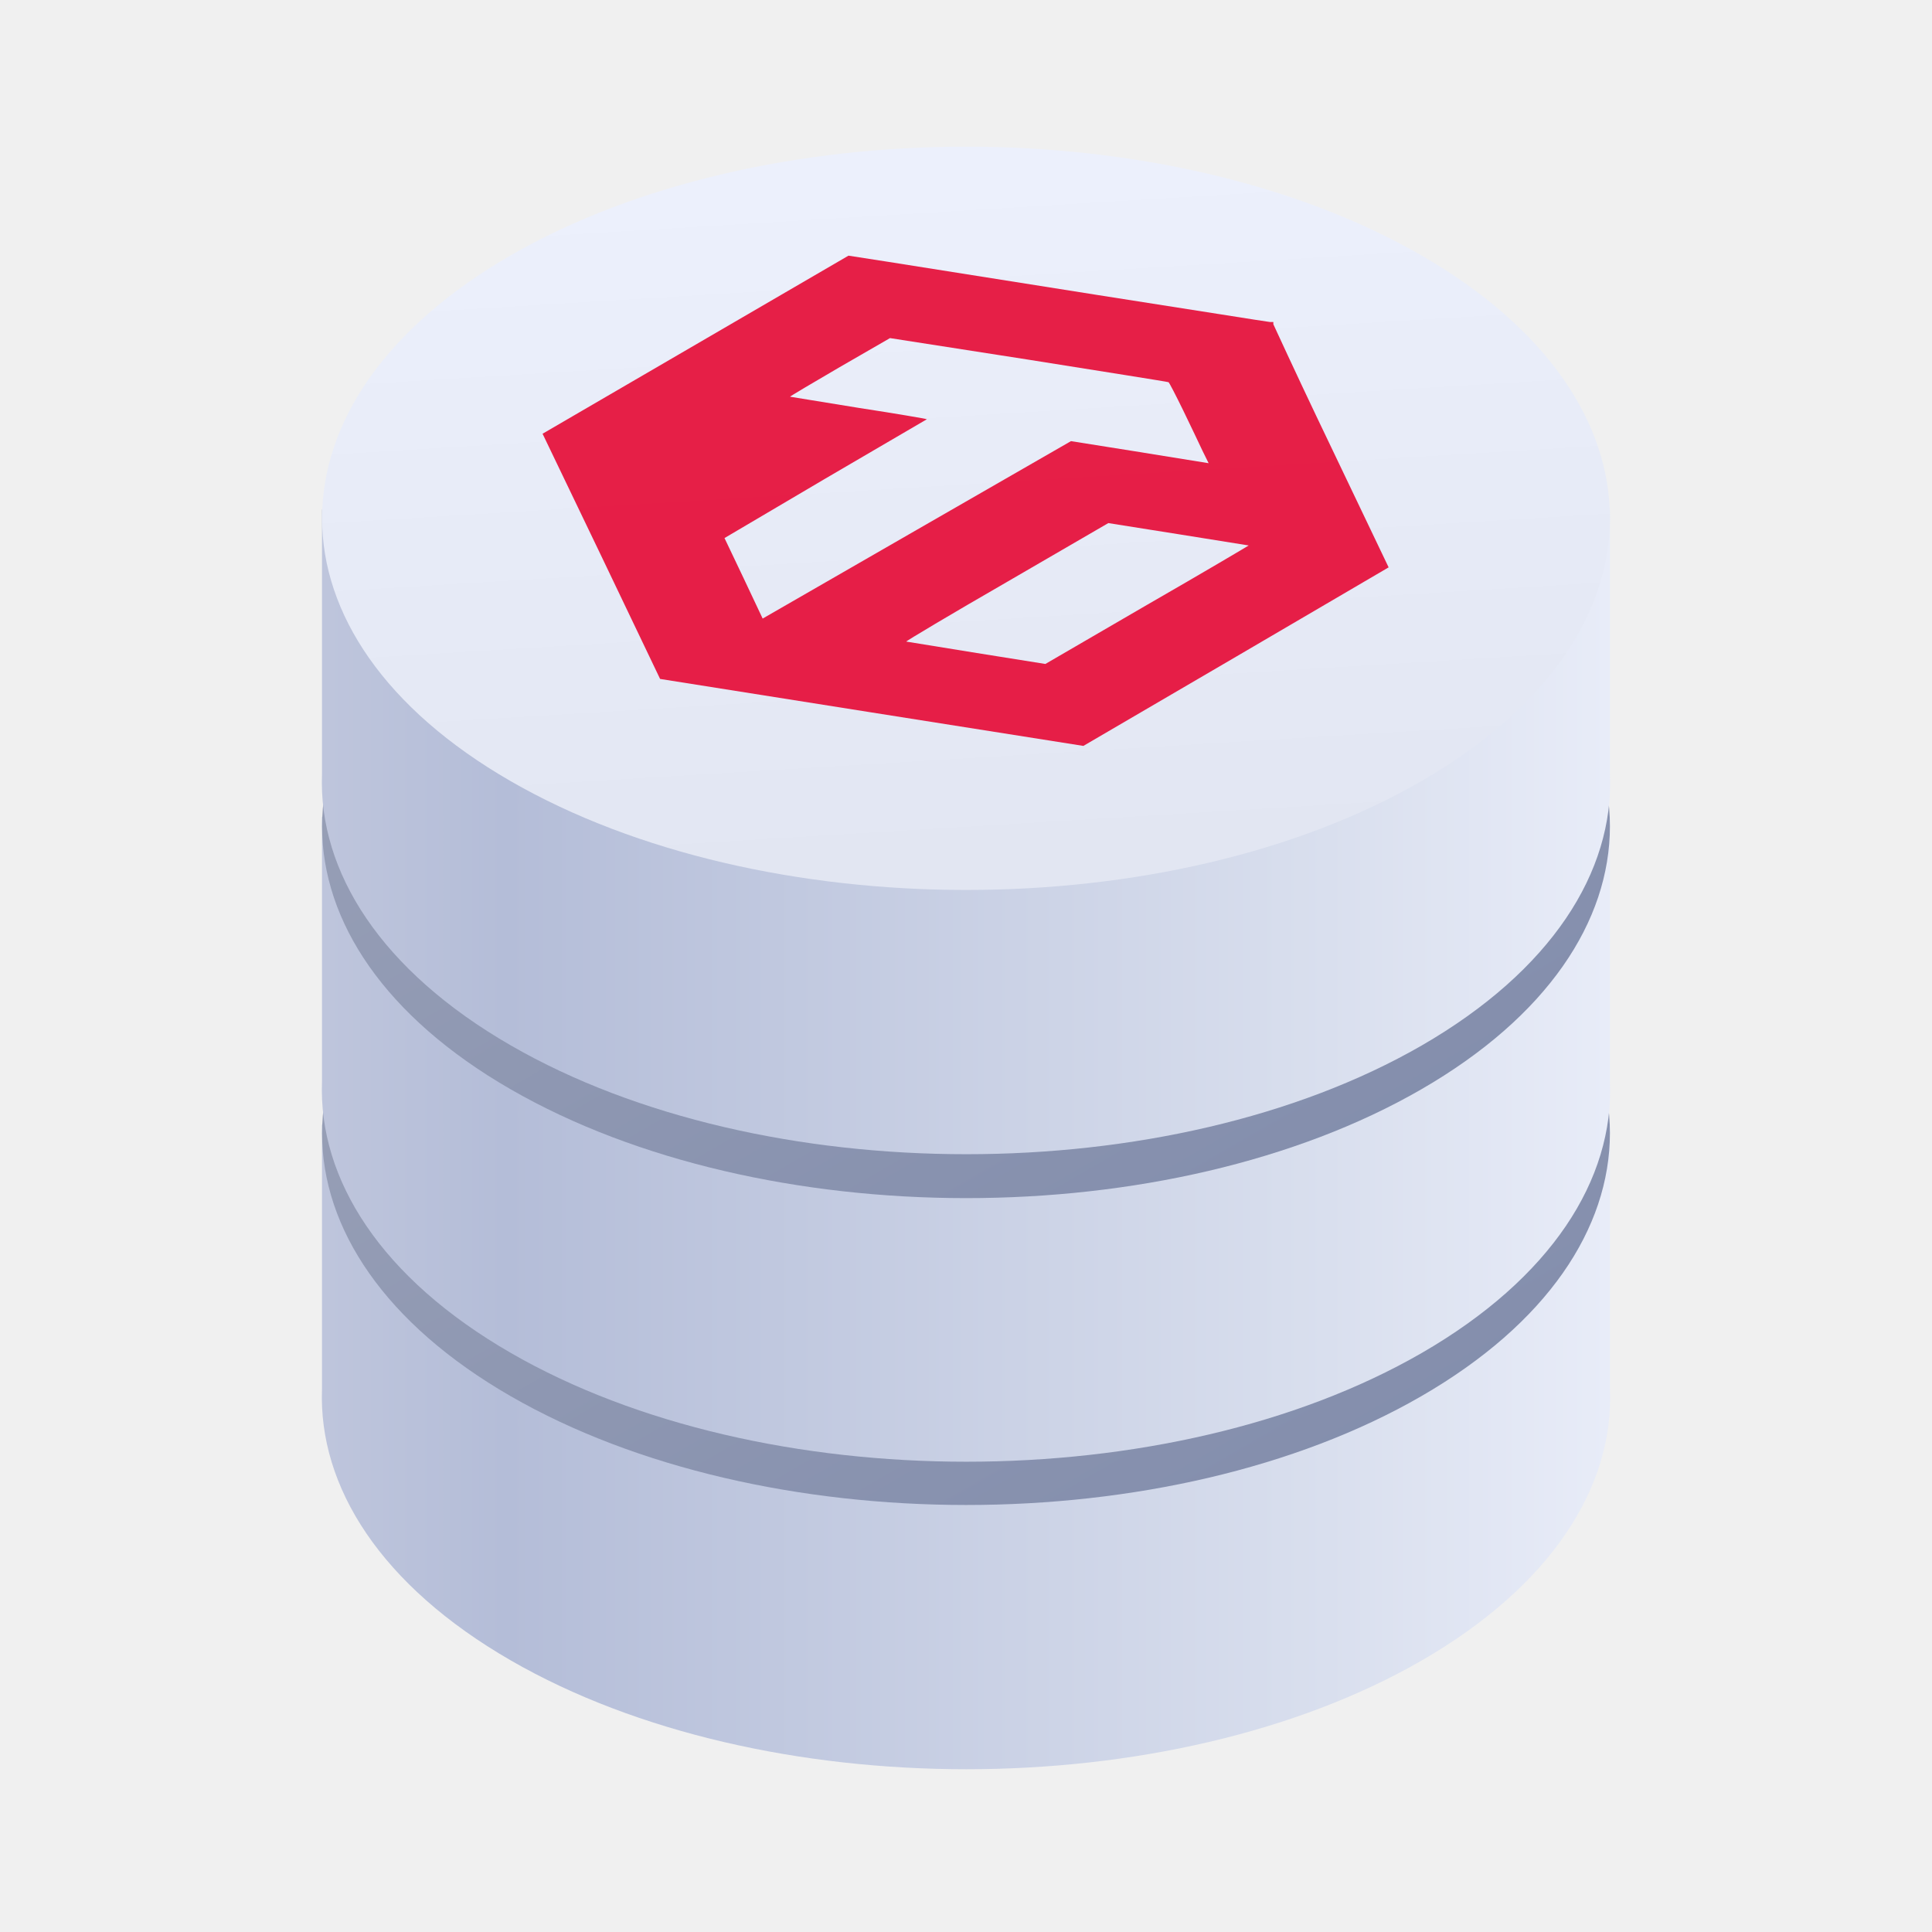
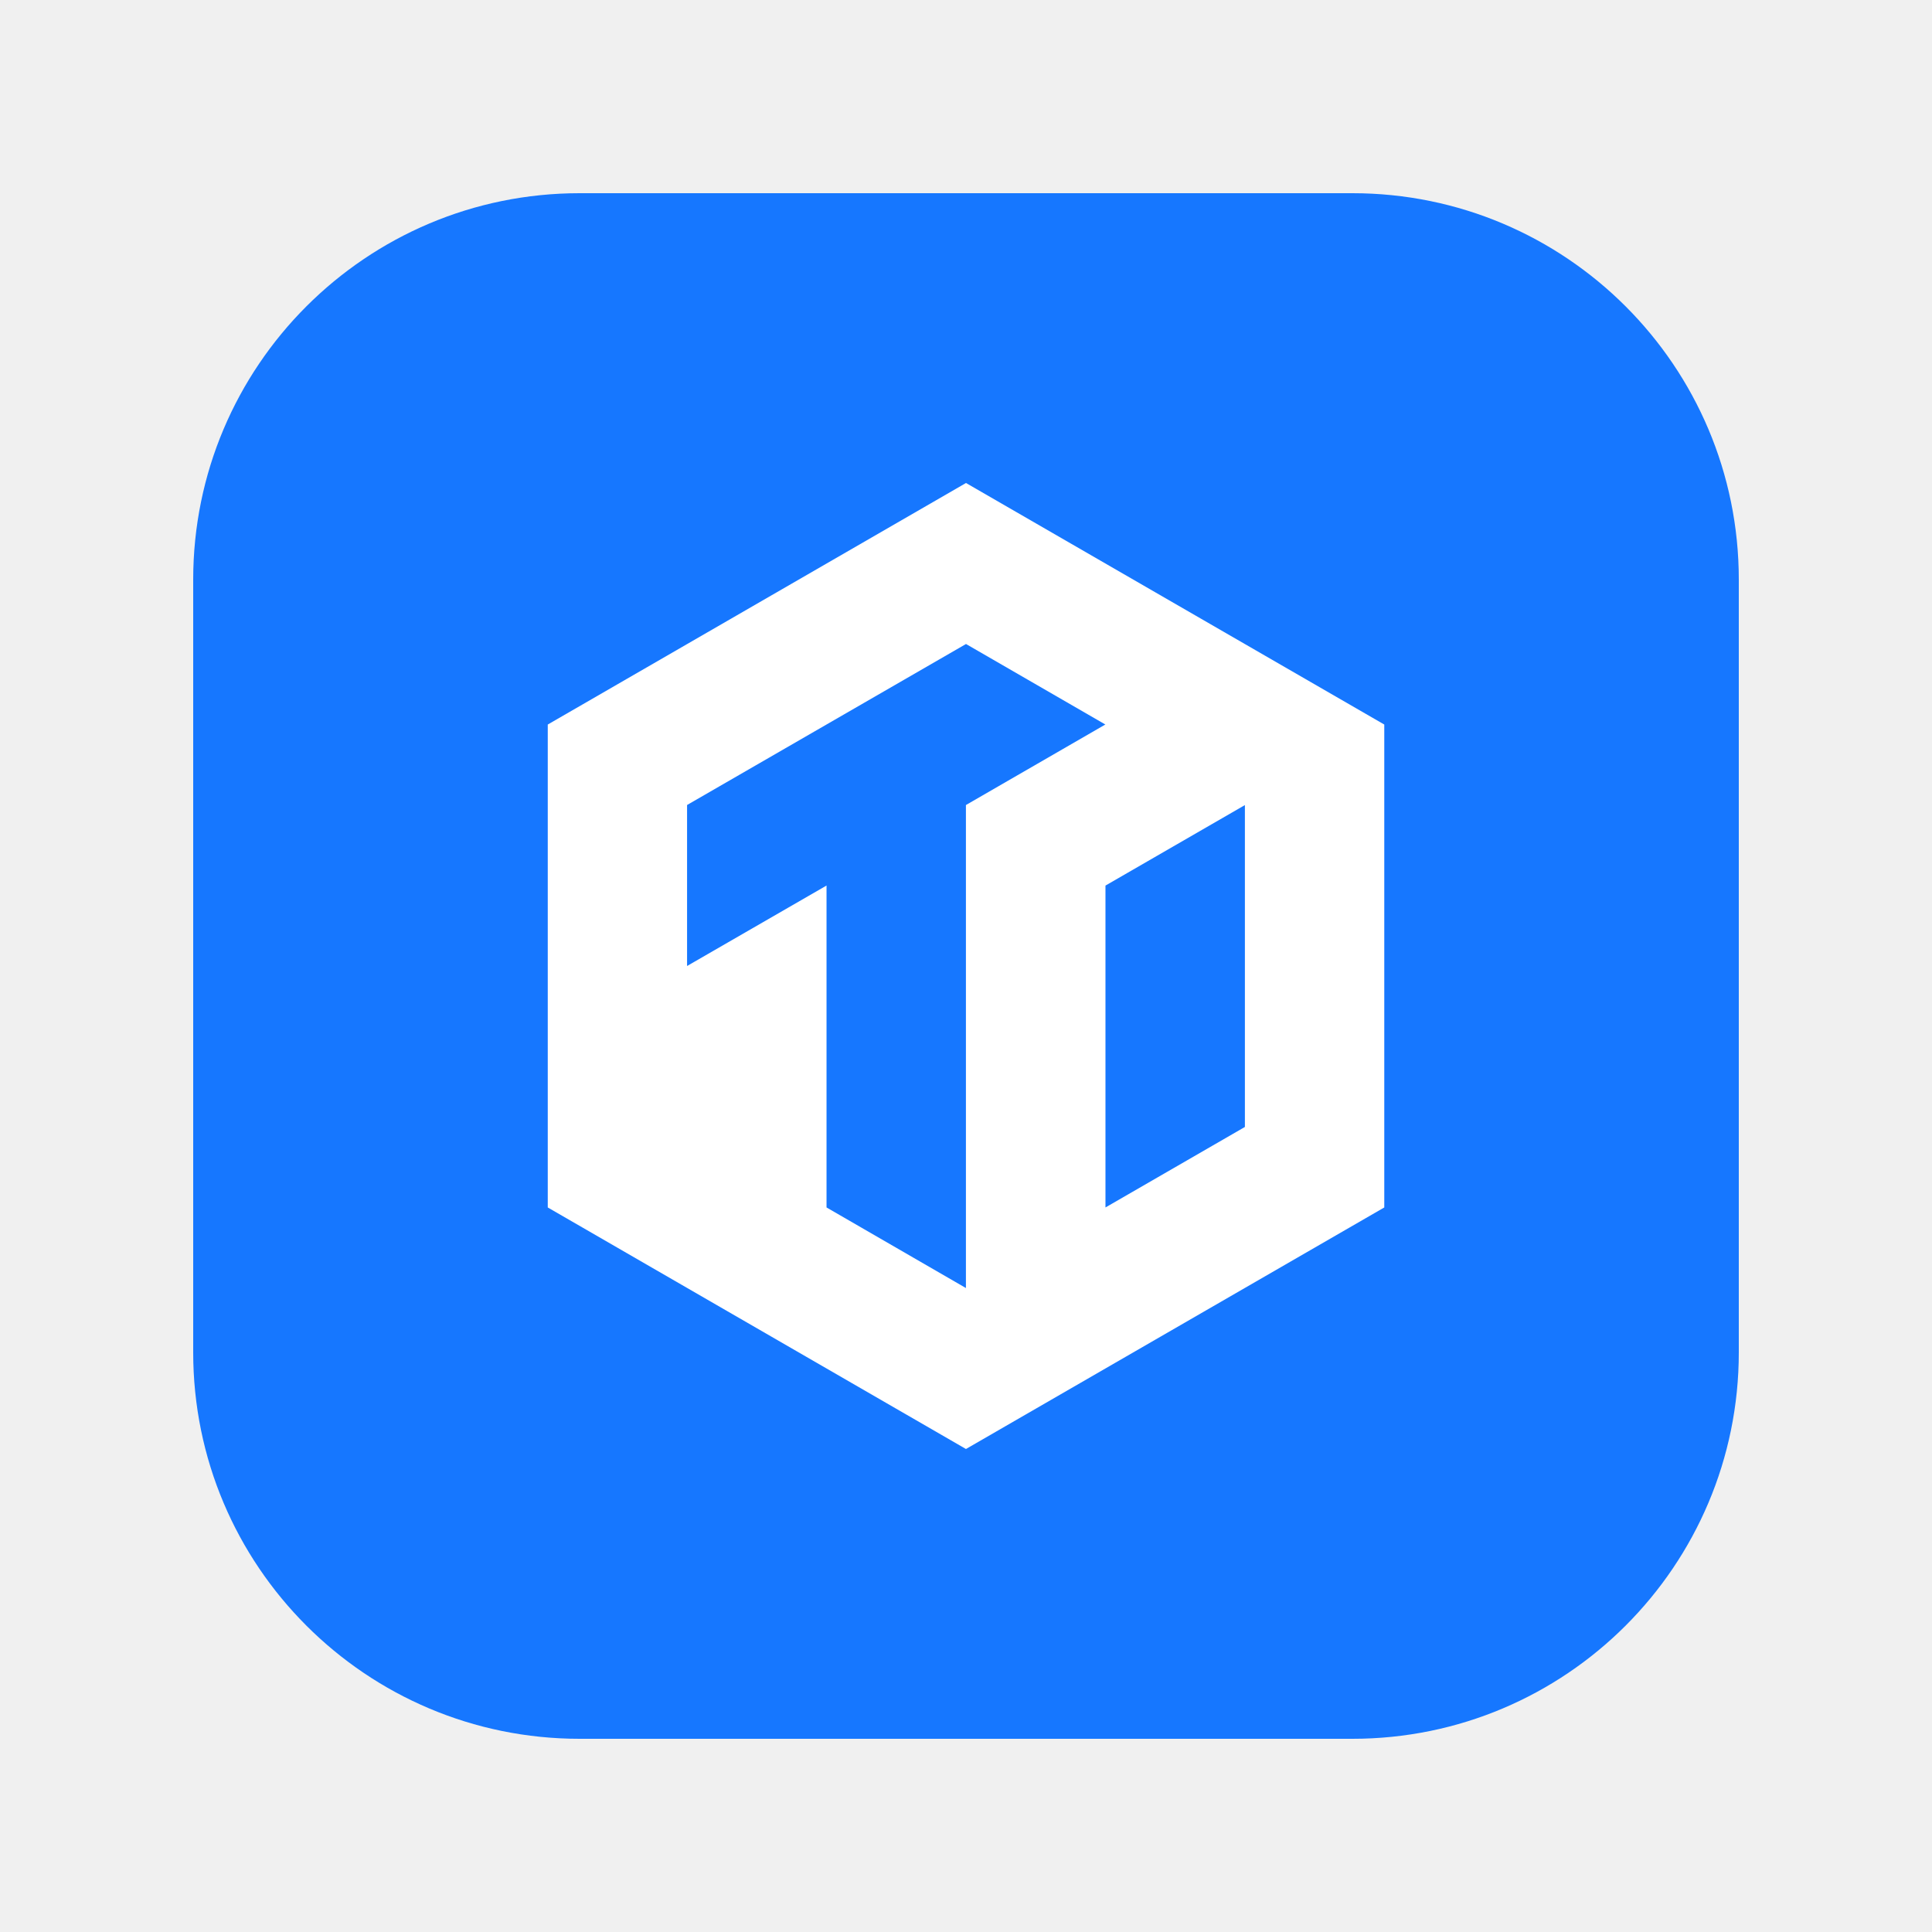
- <svg xmlns="http://www.w3.org/2000/svg" xmlns:xlink="http://www.w3.org/1999/xlink" id="图层_1" data-name="图层 1" viewBox="0 0 120 120">
-   <defs>
-     <style>.cls-1{fill:url(#未命名的渐变_12);}.cls-2{fill:url(#未命名的渐变_13);}.cls-3{fill:url(#未命名的渐变_12-2);}.cls-4{fill:url(#未命名的渐变_13-2);}.cls-5{fill:url(#未命名的渐变_12-3);}.cls-6{fill:url(#未命名的渐变_6);}.cls-7{isolation:isolate;}.cls-8{fill:#e6002d;opacity:0.87;}</style>
-     <linearGradient id="未命名的渐变_12" x1="100" y1="35.19" x2="20.27" y2="35.19" gradientTransform="matrix(1, 0, 0, -1, 0, 122)" gradientUnits="userSpaceOnUse">
-       <stop offset="0" stop-color="#e8ecf8" />
-       <stop offset="0.22" stop-color="#d9dfee" />
-       <stop offset="0.86" stop-color="#b4bdd8" />
-       <stop offset="1" stop-color="#bec5dc" />
-     </linearGradient>
-     <linearGradient id="未命名的渐变_13" x1="40" y1="86.24" x2="79.92" y2="17.1" gradientTransform="matrix(1, 0, 0, -1, 0, 122)" gradientUnits="userSpaceOnUse">
-       <stop offset="0" stop-color="#9da4b9" />
-       <stop offset="1" stop-color="#808bab" />
-     </linearGradient>
-     <linearGradient id="未命名的渐变_12-2" x1="100" y1="54.29" x2="20.27" y2="54.29" xlink:href="#未命名的渐变_12" />
-     <linearGradient id="未命名的渐变_13-2" x1="40" y1="105.34" x2="79.92" y2="36.2" xlink:href="#未命名的渐变_13" />
-     <linearGradient id="未命名的渐变_12-3" x1="100" y1="73.39" x2="20.27" y2="73.39" xlink:href="#未命名的渐变_12" />
-     <linearGradient id="未命名的渐变_6" x1="58.45" y1="115.22" x2="61.55" y2="64.36" gradientTransform="matrix(1, 0, 0, -1, 0, 122)" gradientUnits="userSpaceOnUse">
-       <stop offset="0" stop-color="#edf1fd" />
-       <stop offset="1" stop-color="#e1e5f1" />
-     </linearGradient>
-   </defs>
-   <path class="cls-1" d="M20,86.27h0V69.85H32.87c15.3-8.17,39-8.17,54.26,0H100V86.27h0c.25,6.09-3.65,12.22-11.7,16.87-15.62,9-40.94,9-56.56,0C23.67,98.49,19.77,92.36,20,86.27Z" />
-   <path class="cls-2" d="M31.72,54.06c15.62-9,40.94-9,56.56,0s15.62,23.64,0,32.66-40.94,9-56.56,0S16.1,63.08,31.72,54.06Z" />
-   <path class="cls-3" d="M20,67.17h0V50.74H32.87c15.3-8.16,39-8.16,54.26,0H100V67.17h0c.25,6.09-3.65,12.22-11.7,16.87-15.62,9-40.94,9-56.56,0C23.67,79.39,19.77,73.26,20,67.17Z" />
-   <path class="cls-4" d="M31.72,35c15.62-9,40.94-9,56.56,0s15.62,23.64,0,32.66-40.94,9-56.56,0S16.1,44,31.72,35Z" />
-   <path class="cls-5" d="M20,48.07h0V31.64H32.87c15.3-8.16,39-8.16,54.26,0H100V48.07h0c.25,6.09-3.65,12.22-11.7,16.87-15.62,9-40.94,9-56.56,0C23.67,60.29,19.77,54.16,20,48.07Z" />
-   <path class="cls-6" d="M31.72,15.86c15.62-9,40.94-9,56.56,0s15.62,23.64,0,32.66-40.94,9-56.56,0S16.1,24.88,31.72,15.86Z" />
-   <g class="cls-7">
-     <path class="cls-8" d="M76.79,40.78l-9.5,5.55L54.13,44.25,41,42.17l-3.64-7.61L33.7,26.94l19-11.06,2.45.38,13,2.06C74,19.23,78.78,20,78.88,20h.21s0,.07,0,.14c1.17,2.54,2.36,5.07,3.58,7.61l3.58,7.49Zm-6-12.7,4.28.69L74.69,28c-.2-.42-.73-1.55-1.19-2.49s-.87-1.74-.92-1.77-4-.65-8.7-1.4L55.28,21,52.16,22.8c-1.72,1-3.11,1.83-3.09,1.84l4.3.7c2.29.35,4.15.67,4.2.7l-6.33,3.7L45,33.42l1.19,2.5,1.18,2.5,9.57-5.51,9.58-5.51,4.28.68m.46,9.48c3.48-2,6.31-3.68,6.3-3.68l-4.37-.7-4.35-.69-6.32,3.67c-3.47,2-6.27,3.67-6.23,3.69l4.38.71,4.26.68,6.33-3.68" />
+ <svg xmlns="http://www.w3.org/2000/svg" viewBox="0 0 120 120">
+   <rect x="12" y="12" width="96" height="96" rx="24" fill="#1677FF" />
+   <g transform="translate(30,30) scale(2.5)" fill="#ffffff">
+     <path d="M12 0 1.609 6.001v11.998L11.999 24l10.393-6.001V6.001ZM8.535 17.999v-7.998L5.07 12V8L12 4l3.462 2-3.464 2.001v12Zm6.93 0v-7.997l3.464-2v7.997z" />
  </g>
</svg>
